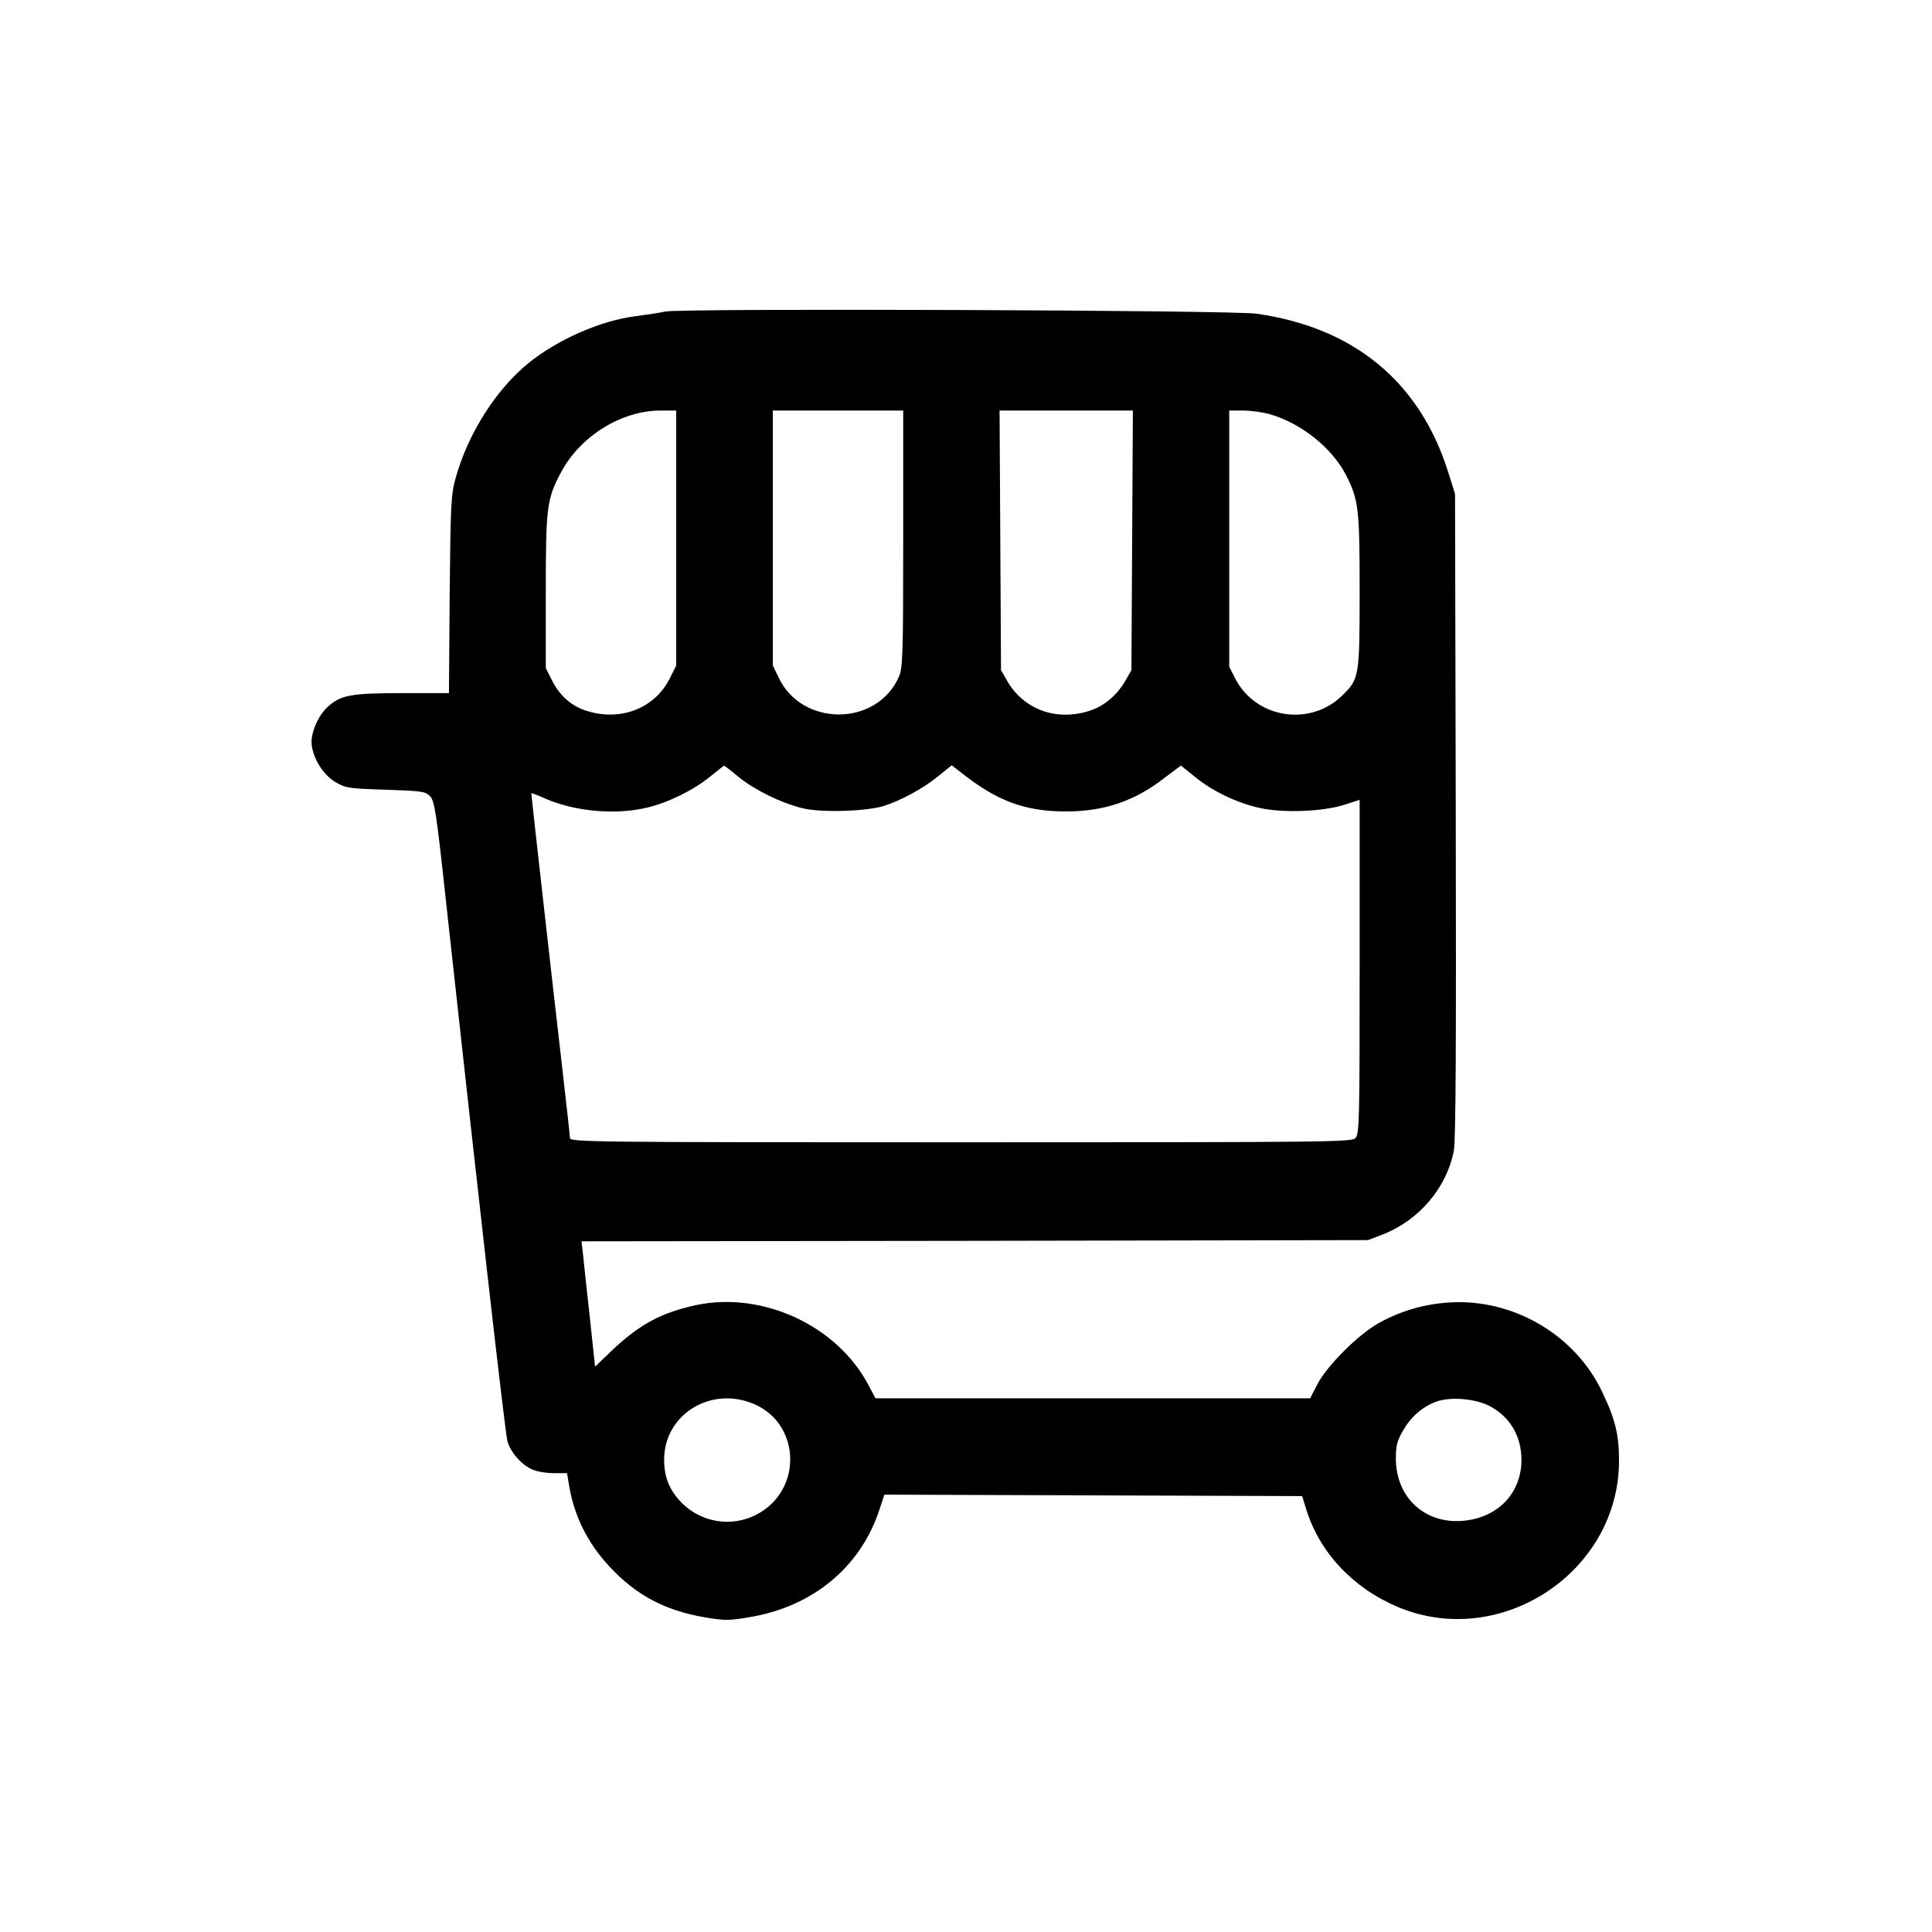
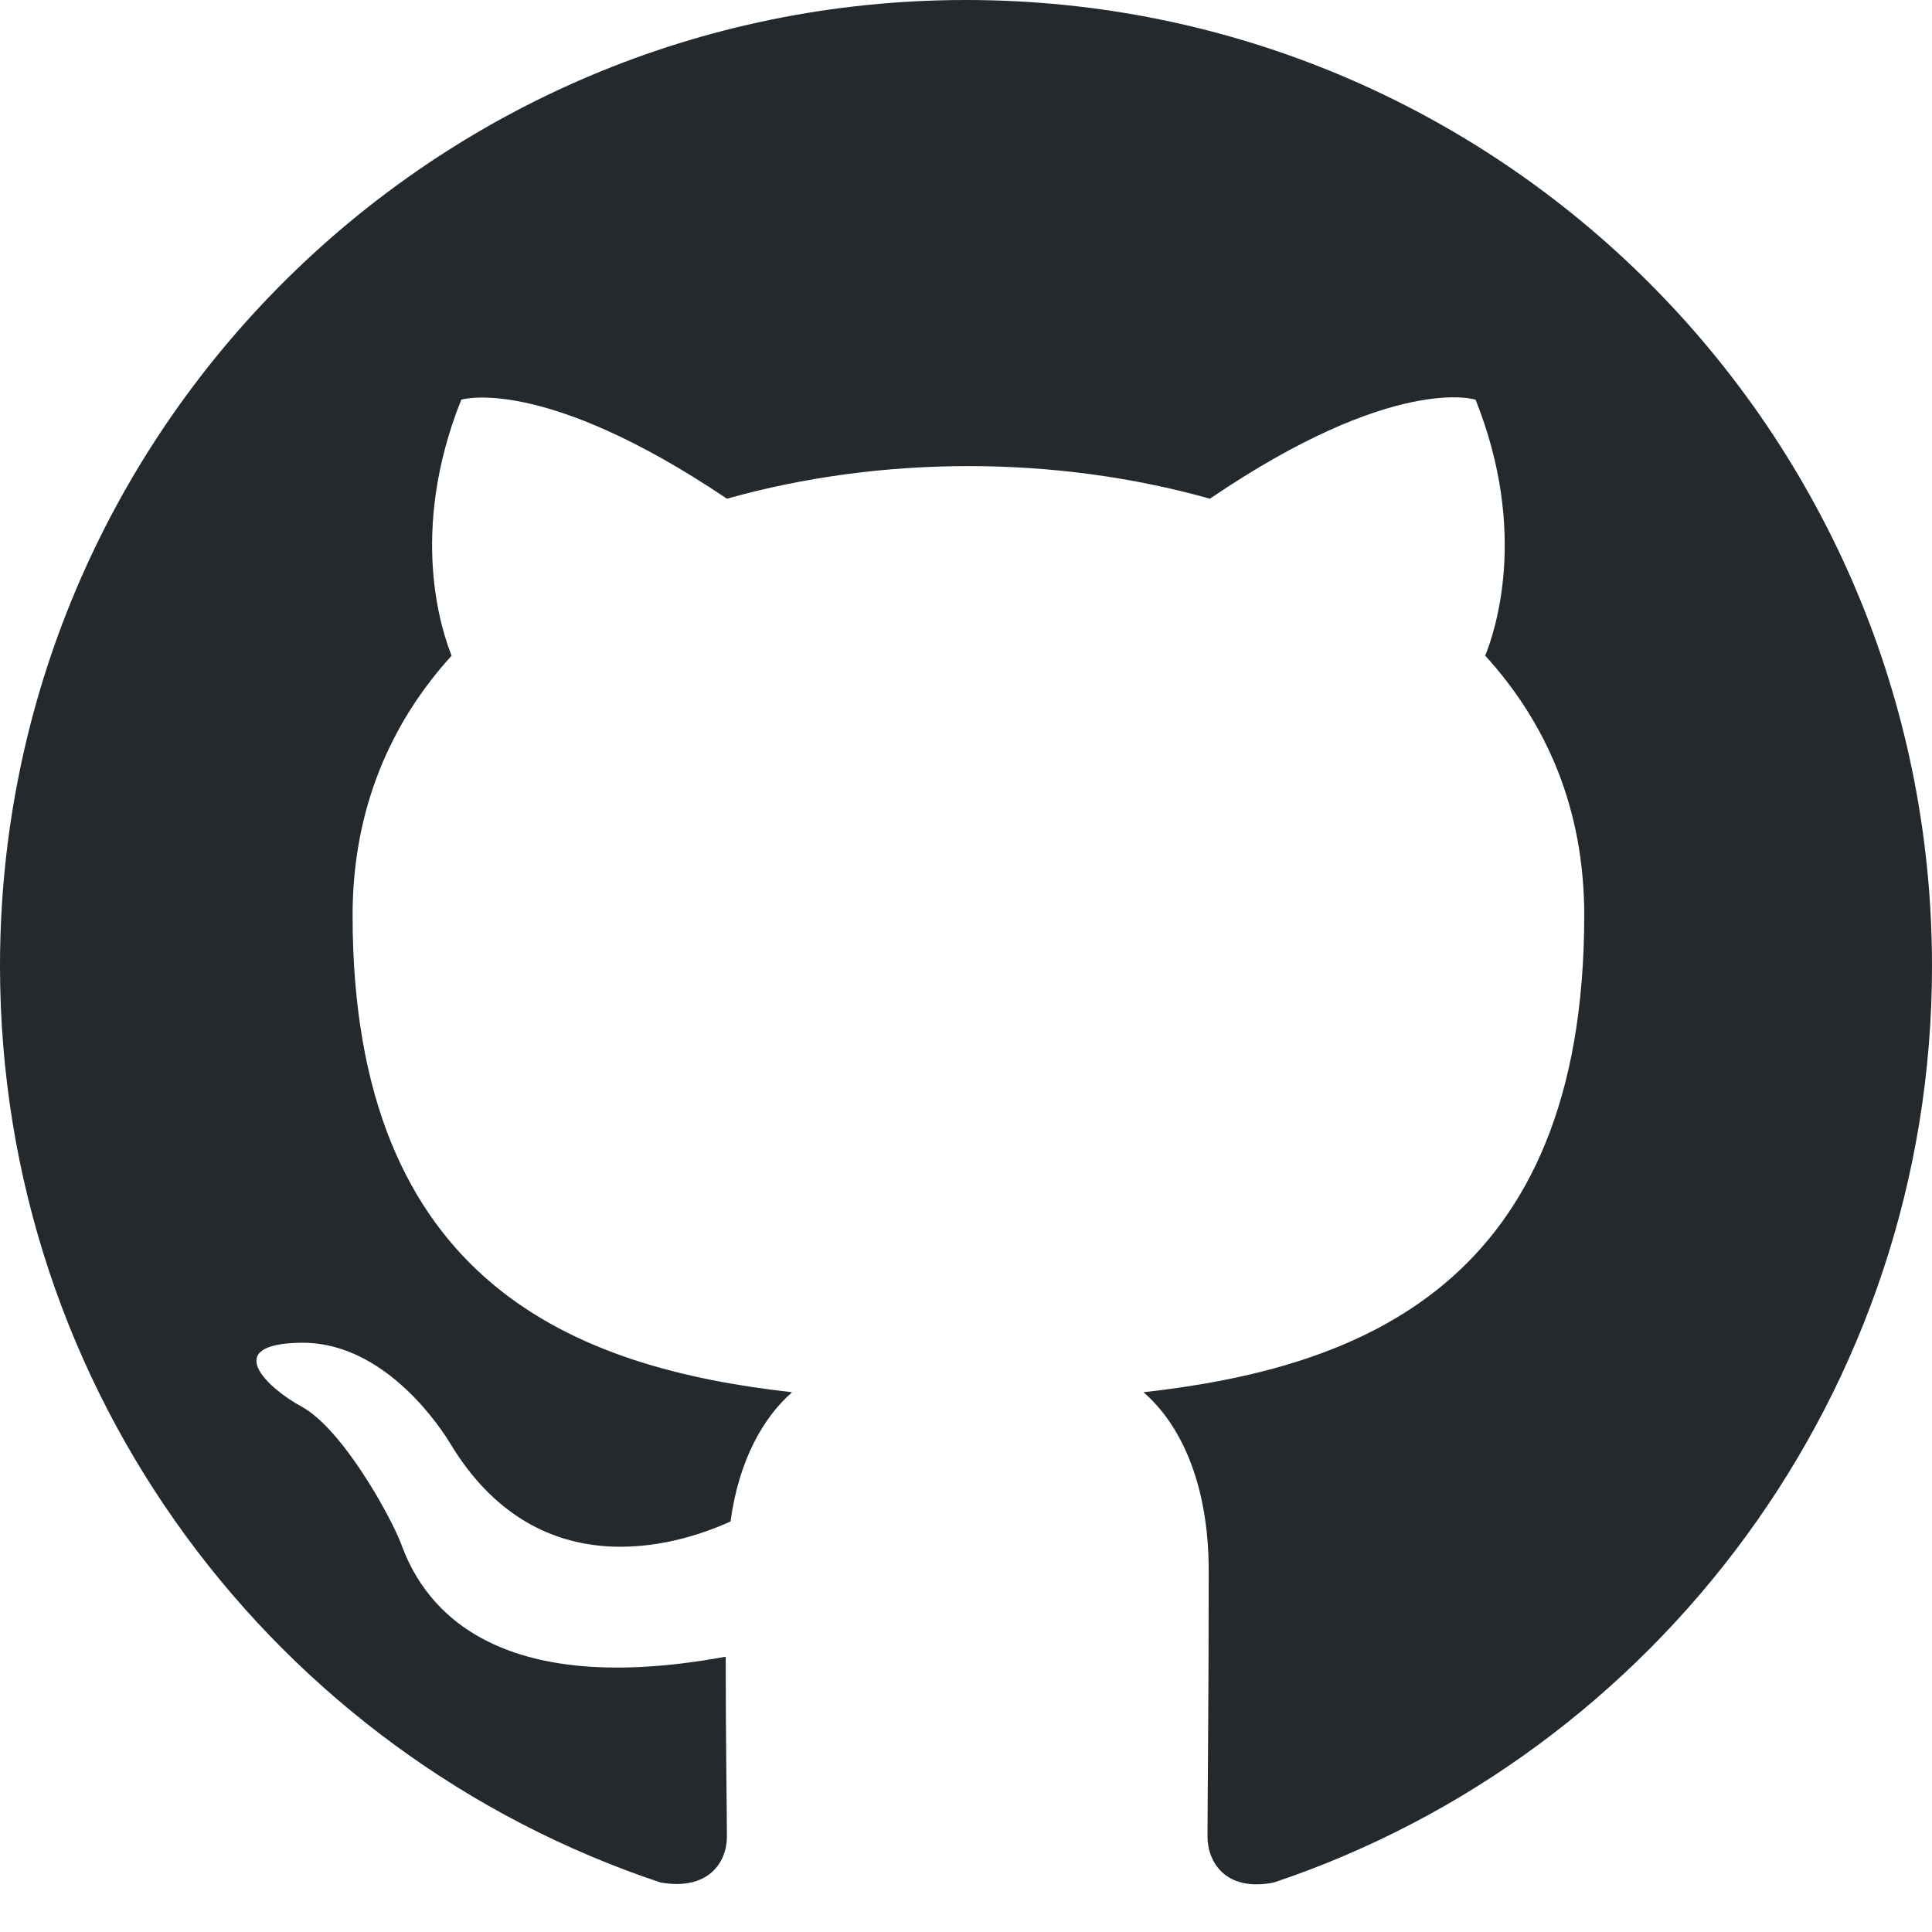
- <svg xmlns="http://www.w3.org/2000/svg" version="1.0" width="800" height="800" viewBox="0 0 800 800" preserveAspectRatio="xMidYMid meet">
-   <g transform="translate(0,800) scale(0.1,-0.1)" fill="#000000" stroke="none">
-     <path d="M2755 6710 c-22 -5 -76 -13 -121 -19 -147 -18 -328 -98 -450 -198 -132 -109 -246 -290 -296 -468 -21 -75 -22 -103 -26 -487 l-3 -408 -193 0 c-212 0 -257 -8 -310 -58 -37 -34 -65 -97 -66 -143 0 -59 45 -135 98 -167 45 -26 55 -27 209 -32 148 -5 164 -7 183 -26 19 -19 26 -61 65 -420 131 -1200 246 -2214 256 -2251 13 -47 59 -100 106 -119 18 -8 57 -14 87 -14 l54 0 7 -42 c20 -131 77 -247 169 -345 111 -119 228 -181 394 -210 84 -14 100 -14 188 1 260 44 456 206 535 443 l21 64 865 -3 865 -3 17 -55 c55 -179 194 -326 379 -404 425 -179 915 144 916 604 0 109 -15 173 -71 289 -112 234 -366 383 -628 368 -106 -6 -204 -35 -295 -85 -84 -46 -216 -178 -255 -254 l-30 -58 -900 0 -900 0 -28 53 c-129 247 -438 391 -714 333 -144 -31 -235 -80 -348 -187 l-71 -68 -22 207 c-13 114 -25 231 -28 259 l-6 53 1628 2 1629 3 57 22 c152 58 268 193 298 348 8 44 10 422 8 1390 l-3 1330 -28 89 c-117 374 -390 600 -794 657 -102 15 -2379 23 -2448 9z m45 -938 l0 -528 -26 -52 c-61 -123 -199 -179 -340 -137 -65 19 -116 63 -148 127 l-26 52 0 316 c0 349 4 384 63 494 79 149 248 255 410 256 l67 0 0 -528z m940 -4 c0 -495 -2 -536 -19 -573 -93 -205 -402 -204 -497 0 l-24 50 0 528 0 527 270 0 270 0 0 -532z m948 -5 l-3 -538 -27 -47 c-36 -61 -91 -105 -152 -123 -135 -41 -266 8 -334 123 l-27 47 -3 538 -3 537 276 0 276 0 -3 -537z m573 521 c129 -38 256 -140 313 -252 52 -102 56 -140 56 -482 0 -350 -2 -361 -70 -428 -133 -133 -361 -98 -446 70 l-24 47 0 531 0 530 58 0 c32 0 83 -7 113 -16z m-2203 -1501 c67 -54 172 -106 262 -129 77 -20 267 -14 341 9 73 24 163 73 224 123 l56 45 36 -28 c151 -120 266 -163 437 -163 158 0 285 43 408 139 l68 51 57 -46 c73 -60 175 -109 271 -130 96 -21 260 -15 350 14 l62 20 0 -691 c0 -628 -1 -692 -17 -709 -15 -17 -79 -18 -1635 -18 -1534 0 -1618 1 -1618 18 0 9 -16 152 -35 317 -31 266 -125 1100 -125 1110 0 2 25 -7 56 -21 123 -54 292 -70 424 -38 85 20 192 72 260 128 30 24 56 45 58 45 2 1 29 -20 60 -46z m44 -2589 c214 -72 230 -366 26 -468 -101 -50 -223 -30 -303 49 -52 52 -75 107 -75 181 0 178 177 298 352 238z m3062 -14 c87 -44 136 -125 136 -225 0 -141 -102 -244 -251 -253 -154 -9 -269 101 -269 258 0 54 5 74 30 117 33 57 80 98 137 119 57 21 158 13 217 -16z" />
-   </g>
+ <svg xmlns="http://www.w3.org/2000/svg" width="32" height="32" viewBox="0 0 32 32" fill="none">
+   <path fill-rule="evenodd" clip-rule="evenodd" d="M16 0C7.16 0 0 7.16 0 16C0 23.08 4.58 29.06 10.94 31.18C11.74 31.32 12.04 30.84 12.04 30.42C12.04 30.04 12.02 28.78 12.02 27.44C8 28.18 6.96 26.46 6.64 25.56C6.46 25.1 5.68 23.68 5 23.3C4.44 23 3.64 22.26 4.98 22.24C6.24 22.22 7.14 23.4 7.44 23.88C8.88 26.3 11.18 25.62 12.1 25.2C12.24 24.16 12.66 23.46 13.12 23.06C9.56 22.66 5.84 21.28 5.84 15.16C5.84 13.42 6.46 11.98 7.48 10.86C7.32 10.46 6.76 8.82 7.64 6.62C7.64 6.62 8.98 6.2 12.04 8.26C13.32 7.9 14.68 7.72 16.04 7.72C17.4 7.72 18.76 7.9 20.04 8.26C23.1 6.18 24.44 6.62 24.44 6.62C25.32 8.82 24.76 10.46 24.6 10.86C25.62 11.98 26.24 13.4 26.24 15.16C26.24 21.3 22.5 22.66 18.94 23.06C19.52 23.56 20.02 24.52 20.02 26.02C20.02 28.16 20 29.88 20 30.42C20 30.84 20.3 31.34 21.1 31.18C27.42 29.06 32 23.06 32 16C32 7.16 24.84 0 16 0V0Z" fill="#24292E" />
</svg>
